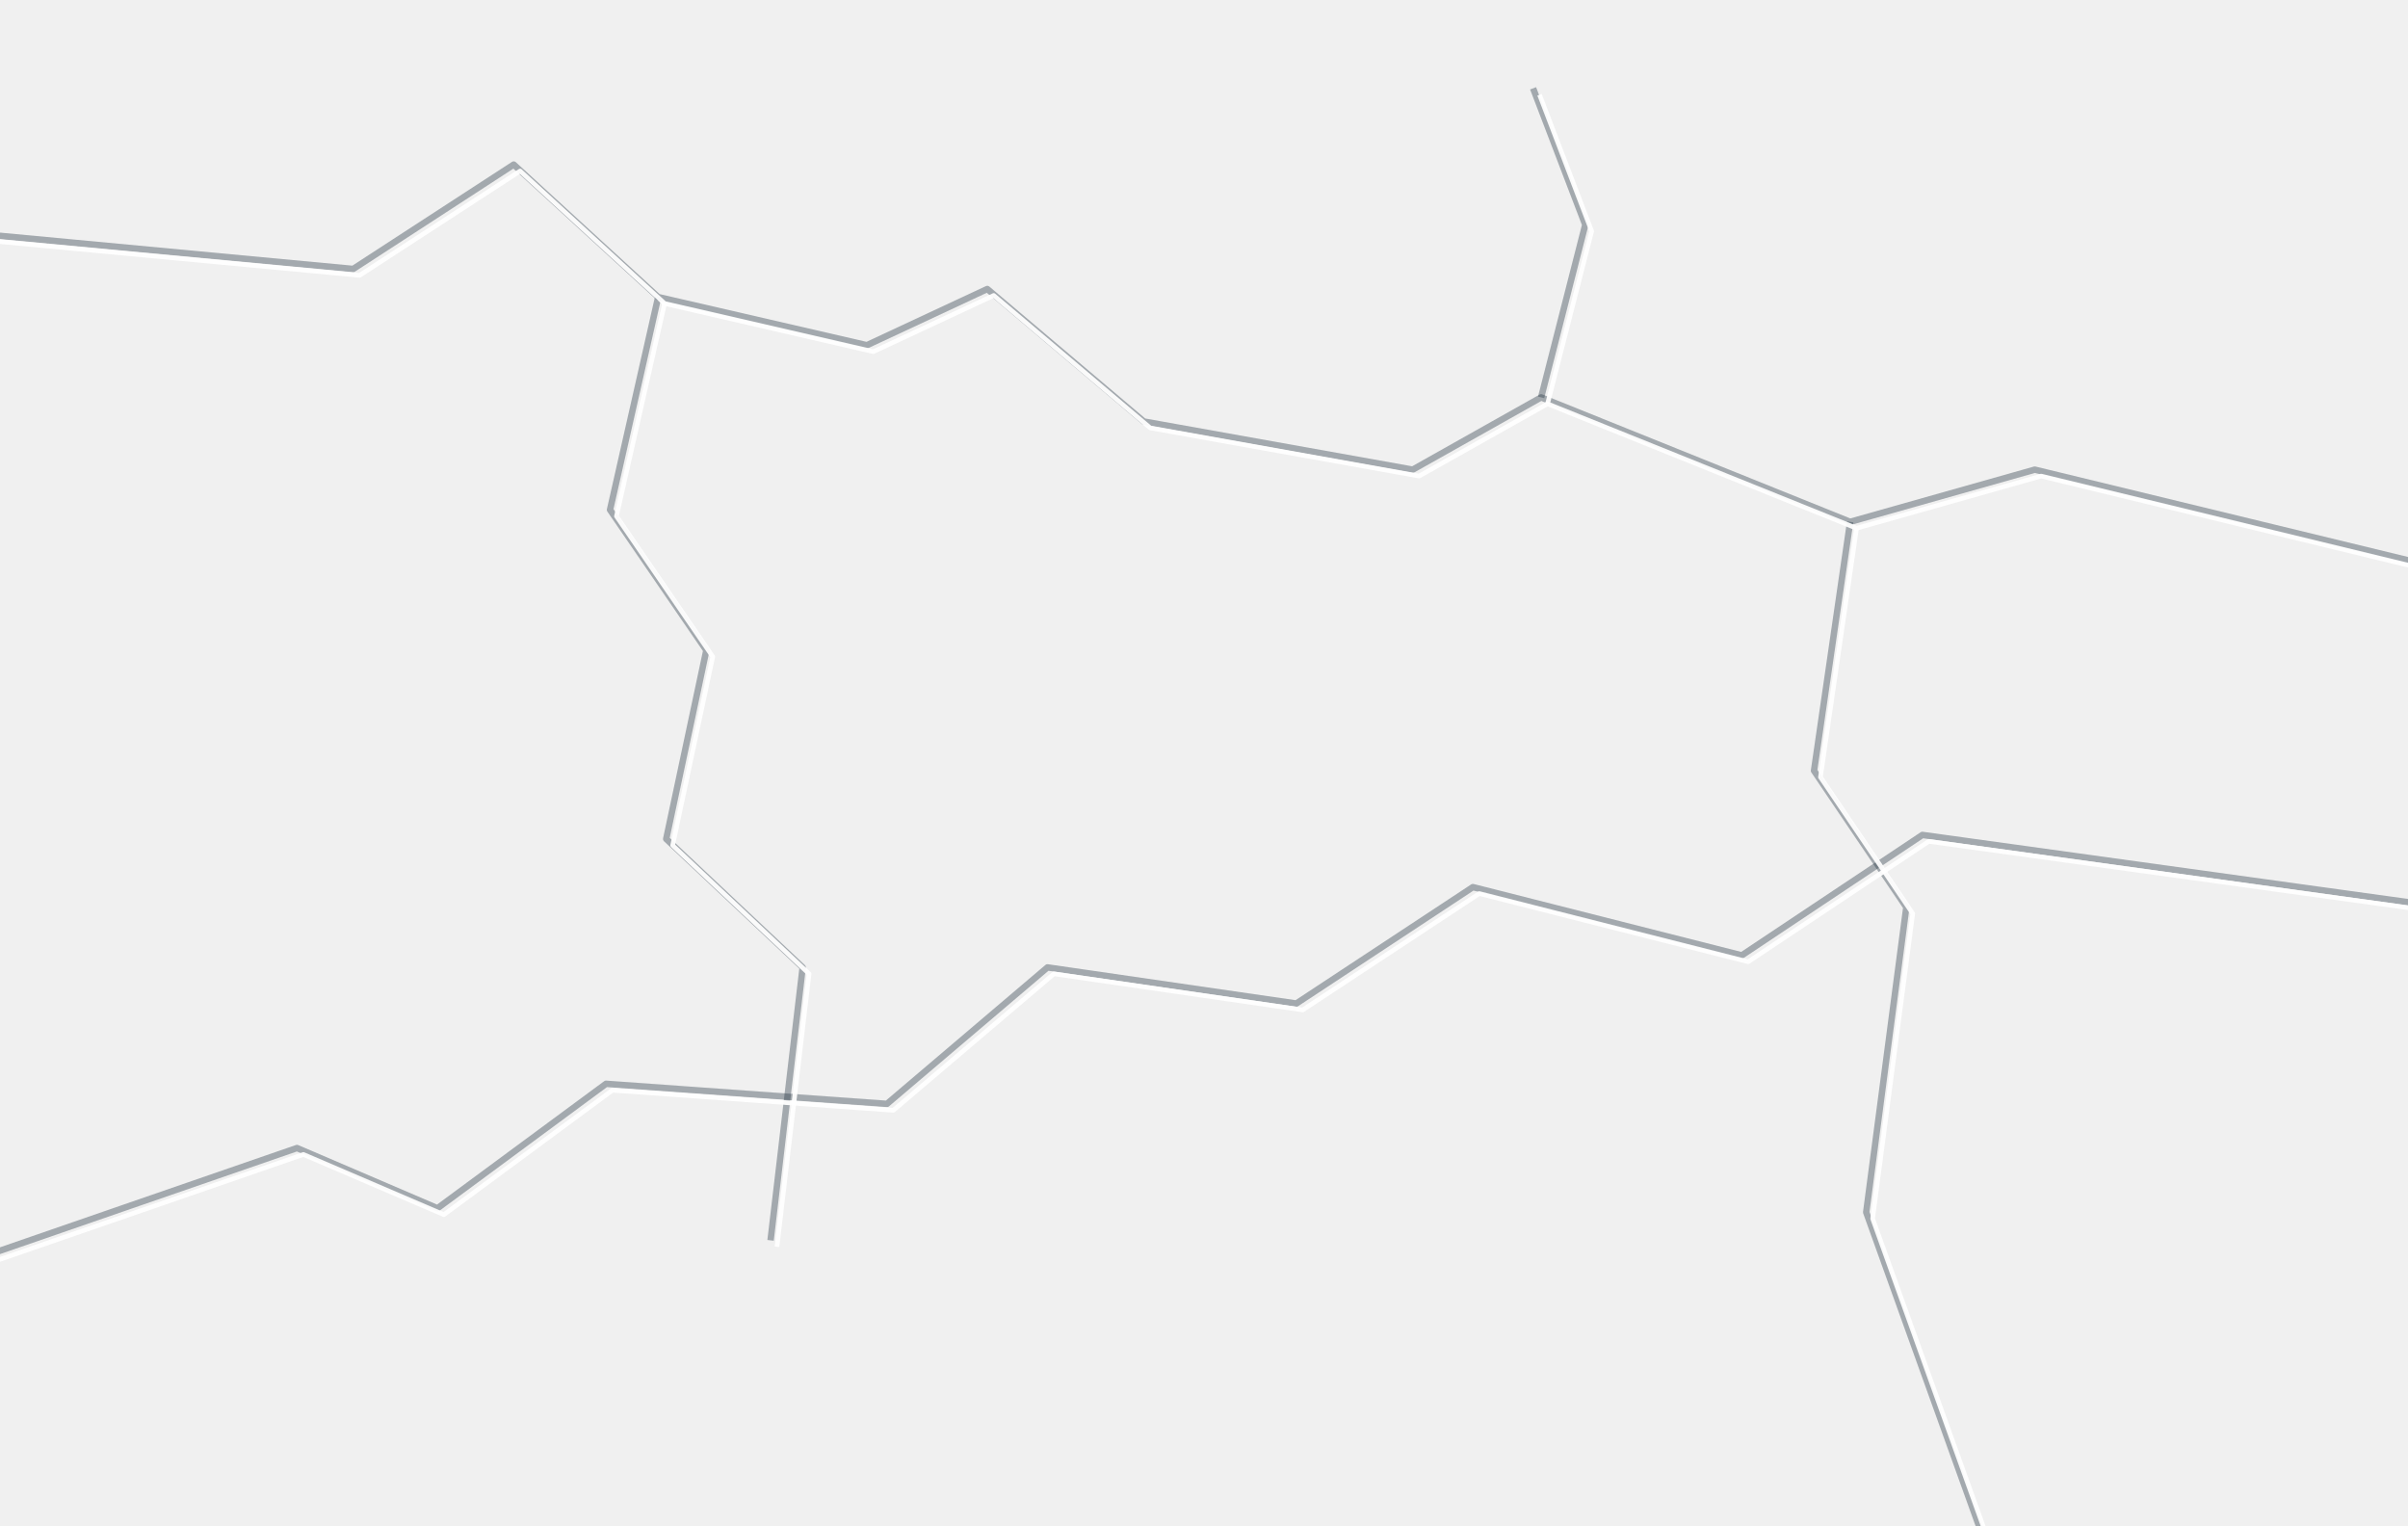
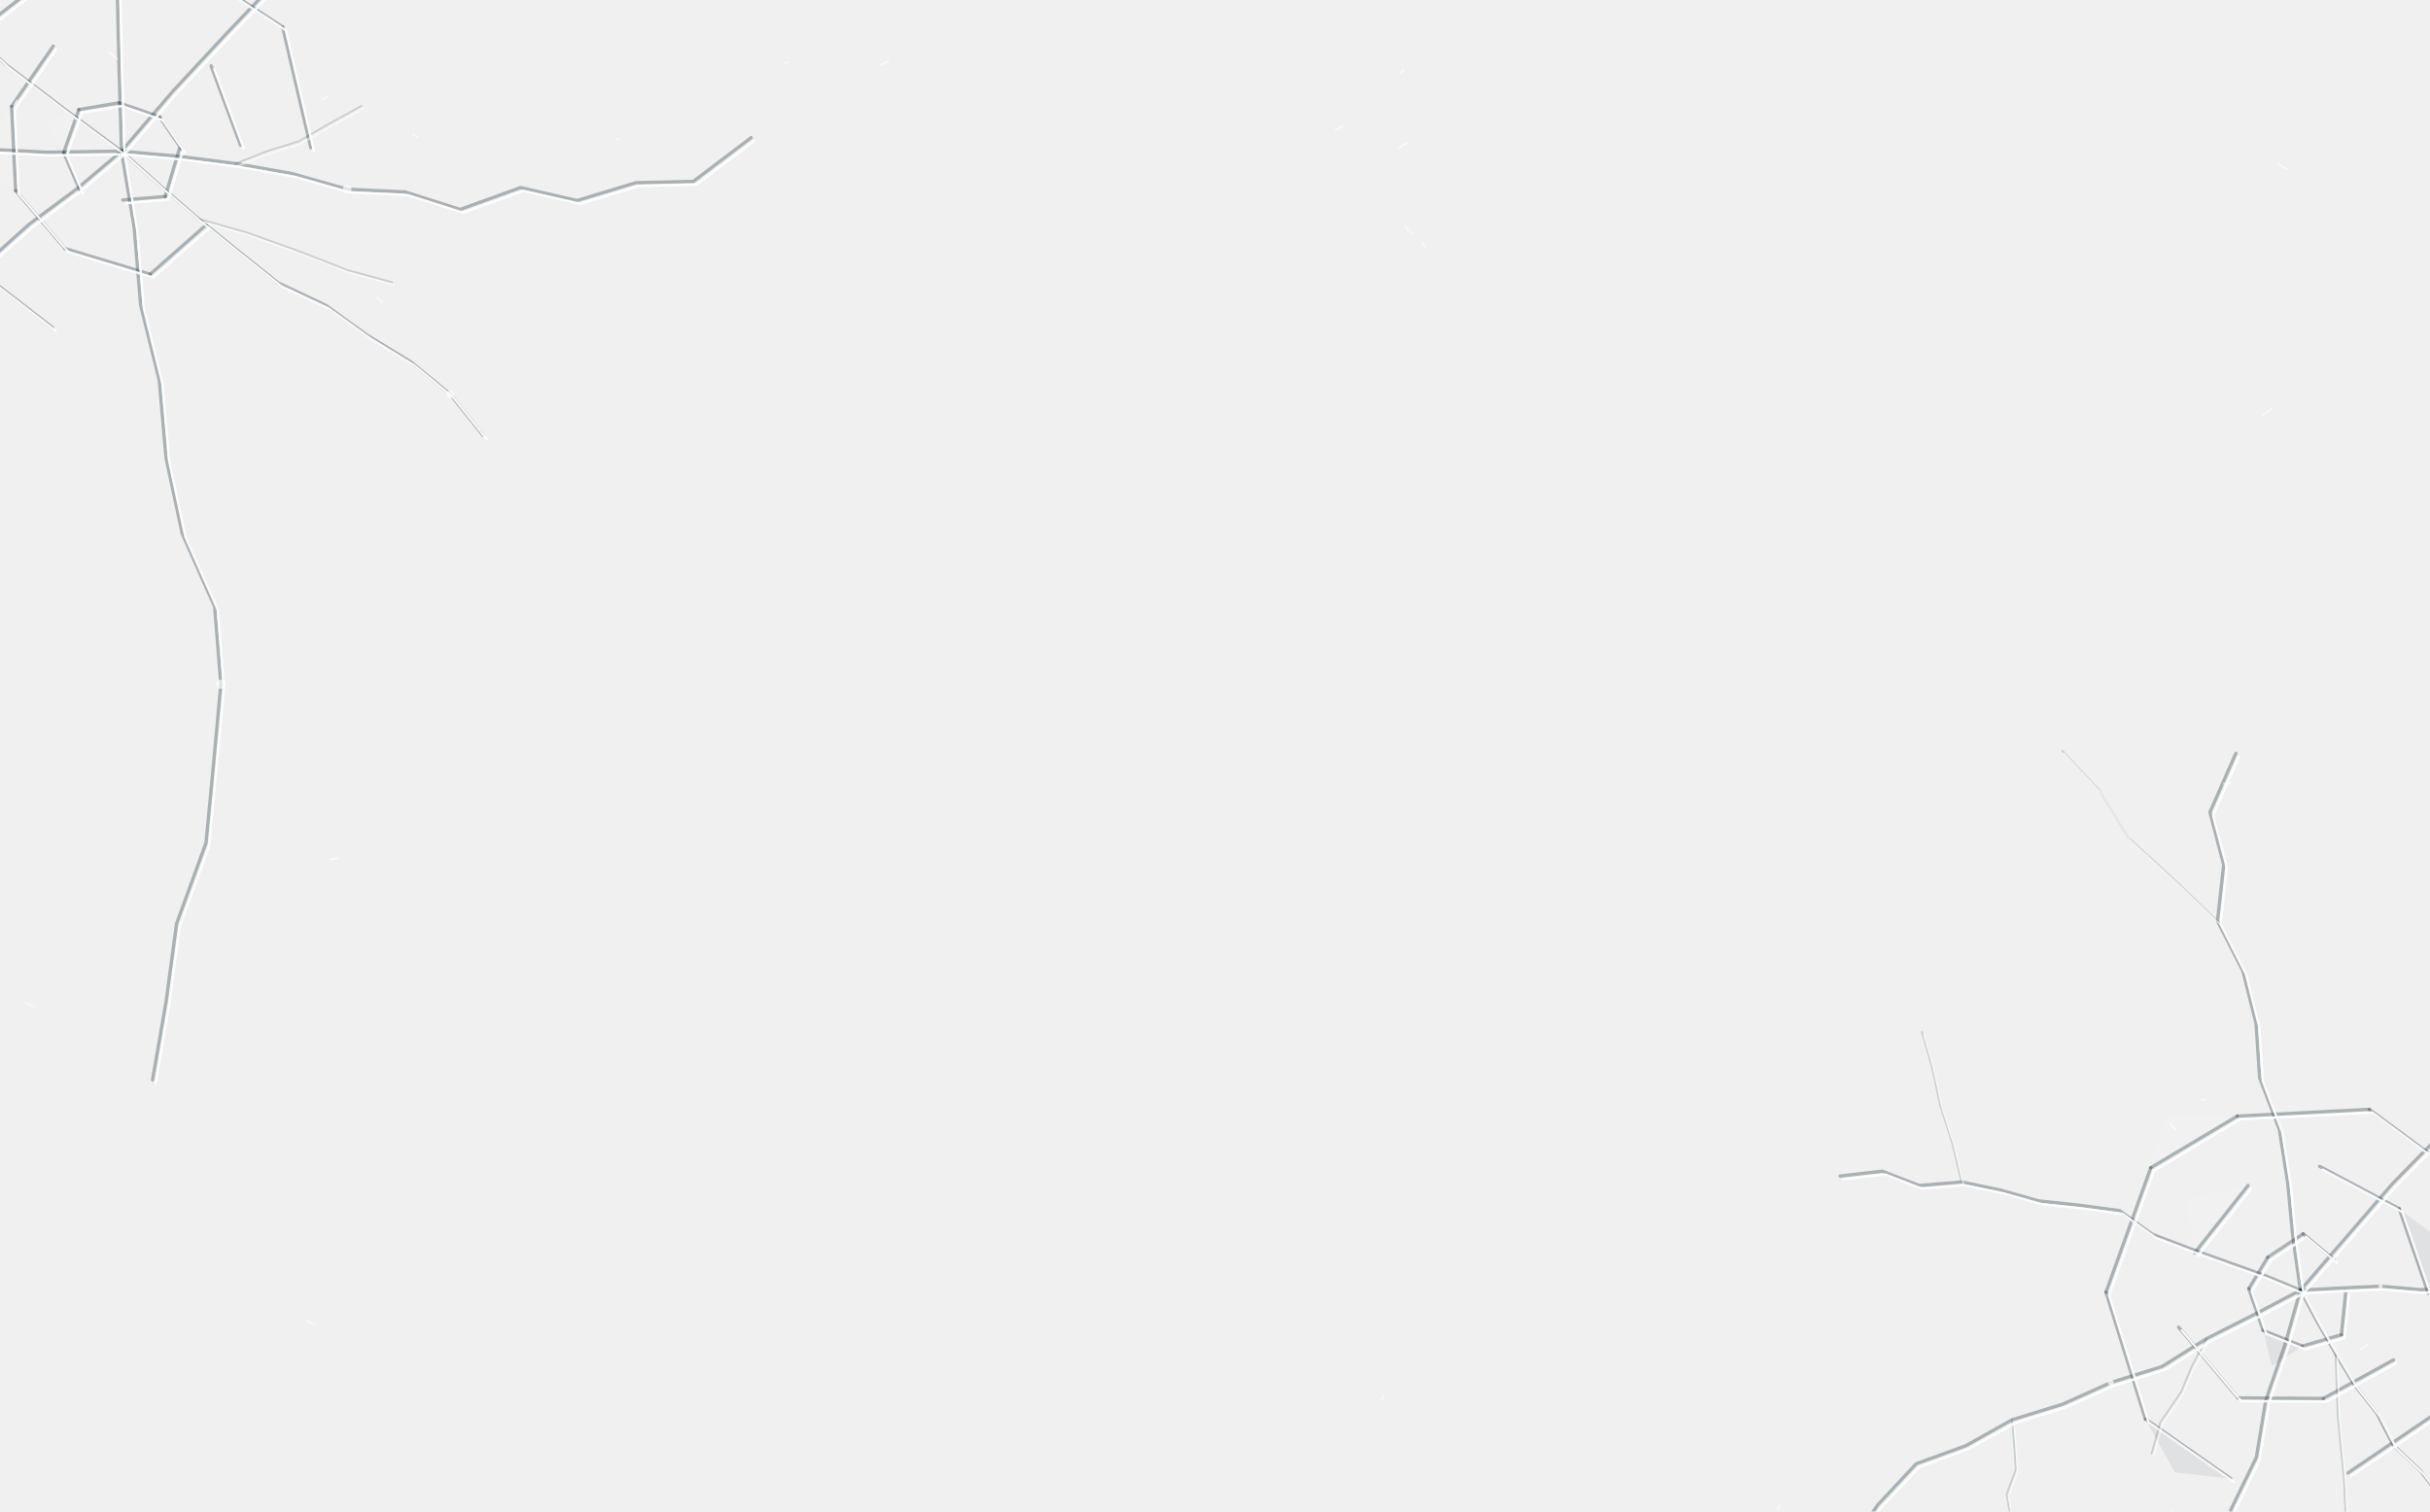
- <svg xmlns="http://www.w3.org/2000/svg" viewBox="0 0 600 380" fill="none">
-   <g stroke="#273744" stroke-opacity=".38" stroke-width="1.6" stroke-linejoin="round">
-     <path d="M-8 58 88 67 128 41 164 74 216 86 246 72 285 105 352 117 384 99 461 130 507 117 610 142" />
-     <path d="m164 74-12 53 24 35-10 47 34 32-8 68M384 99l11-43-13-34M461 130l-9 62 23 34-10 76 32 89" />
-     <path d="M-7 314 74 286 109 301 151 270 221 275 261 241 323 250 367 221 434 238 479 208 609 226" />
+ <svg xmlns="http://www.w3.org/2000/svg" viewBox="0 0 900 560" fill="none" preserveAspectRatio="xMidYMid slice">
+   <defs>
+     <g id="crack">
+       <path d="M66.5,54.9 L61.2,72.8" vector-effect="non-scaling-stroke" />
+       <path d="M61.2,72.8 L45.5,74.1" vector-effect="non-scaling-stroke" />
+       <path d="M29.6,70.5 L23.6,56.5" vector-effect="non-scaling-stroke" />
+       <path d="M23.6,56.5 L29.2,40.6" vector-effect="non-scaling-stroke" />
+       <path d="M29.2,40.6 L44.1,38.1" vector-effect="non-scaling-stroke" />
+       <path d="M44.1,38.1 L59.1,43.3" vector-effect="non-scaling-stroke" />
+       <path d="M59.1,43.3 L67.3,55.3" vector-effect="non-scaling-stroke" />
+       <path d="M76.4,83.3 L55.6,101.6" vector-effect="non-scaling-stroke" />
+       <path d="M55.6,101.6 L24.1,92.1" vector-effect="non-scaling-stroke" />
+       <path d="M24.1,92.1 L5.8,70.6" vector-effect="non-scaling-stroke" />
+       <path d="M5.8,70.6 L4.3,39.4" vector-effect="non-scaling-stroke" />
+       <path d="M4.3,39.4 L19.7,17.1" vector-effect="non-scaling-stroke" />
+       <path d="M78.2,24.4 L89.1,53.8" vector-effect="non-scaling-stroke" />
+       <path d="M19.5,121.4 L-10.3,98.4" vector-effect="non-scaling-stroke" />
+       <path d="M-10.3,98.4 L-26.8,54.8" vector-effect="non-scaling-stroke" />
+       <path d="M-26.8,54.8 L-13.9,16.0" vector-effect="non-scaling-stroke" />
+       <path d="M-13.9,16.0 L19.2,-9.7" vector-effect="non-scaling-stroke" />
+       <path d="M19.2,-9.7 L71.7,-11.6" vector-effect="non-scaling-stroke" />
+       <path d="M71.7,-11.6 L104.7,10.0" vector-effect="non-scaling-stroke" />
+       <path d="M104.7,10.0 L115.1,54.7" vector-effect="non-scaling-stroke" />
+       <path d="M45,56 L66.1,57.9 L87.2,60.6 L108.1,64.3 L128.6,70.1 L150.0,71.1 L170.4,77.6 L192.8,69.5 L213.7,74.3 L235.5,67.7 L256.8,67.2 L278.2,51.0" vector-effect="non-scaling-stroke" />
+       <path d="M45,56 L59.1,68.6 L73.4,81.0 L88.2,93.0 L103.0,104.8 L120.6,113.1 L136.0,124.2 L152.2,134.1 L166.8,146.1 L179.0,161.4" vector-effect="non-scaling-stroke" />
+       <path d="M45,56 L49.7,84.3 L52.1,113.0 L59.0,140.9 L61.5,169.6 L67.5,197.7 L79.5,224.7 L81.8,253.5 L79.1,283.0 L76.3,312.3 L65.4,342.2 L61.5,371.2 L56.5,400.1" vector-effect="non-scaling-stroke" />
+       <path d="M45,56 L28.4,70.0 L10.9,83.0 L-5.3,97.5 L-22.5,110.7 L-40.7,122.7 L-60.8,132.0 L-80.8,141.4 L-95.8,157.9 L-111.3,173.4 L-128.7,186.4 L-144.0,202.2" vector-effect="non-scaling-stroke" />
+       <path d="M45,56 L17.4,56.4 L-10.1,55.0 L-37.7,56.9 L-65.2,58.8 L-92.6,62.5 L-120.3,57.7 L-147.5,68.9 L-174.2,79.1 L-201.2,85.9 L-227.1,99.7" vector-effect="non-scaling-stroke" />
+       <path d="M45,56 L23.3,40.0 L1.9,23.7 L-17.8,5.2 L-40.6,-9.4 L-65.0,-21.7 L-83.7,-41.7 L-110.5,-50.7 L-129.1,-71.0 L-157.7,-76.9 L-177.3,-96.2 L-186.4,-129.1 L-200.0,-154.8" vector-effect="non-scaling-stroke" />
+       <path d="M45,56 L44.1,25.7 L43.4,-4.6 L45.0,-34.9 L37.4,-65.0 L43.7,-95.5 L46.0,-125.8 L59.0,-155.7 L66.2,-185.5 L66.8,-215.9 L65.5,-246.4" vector-effect="non-scaling-stroke" />
+       <path d="M45,56 L64.1,33.7 L84.1,12.2 L104.3,-9.0 L121.5,-33.0 L142.9,-53.3 L169.2,-68.8 L187.5,-91.9 L202.2,-118.3 L219.6,-142.1 L238.5,-164.6 L232.7,-206.5" vector-effect="non-scaling-stroke" />
+       <path d="M868.8,478.6 L867.2,494.5" vector-effect="non-scaling-stroke" />
+       <path d="M867.2,494.5 L852.7,498.7" vector-effect="non-scaling-stroke" />
+       <path d="M852.7,498.7 L838.2,492.9" vector-effect="non-scaling-stroke" />
+       <path d="M838.2,492.9 L832.9,477.4" vector-effect="non-scaling-stroke" />
+       <path d="M832.9,477.4 L839.9,465.8" vector-effect="non-scaling-stroke" />
+       <path d="M839.9,465.8 L853.0,457.1" vector-effect="non-scaling-stroke" />
+       <path d="M853.0,457.1 L864.4,466.6" vector-effect="non-scaling-stroke" />
+       <path d="M886.5,503.8 L860.5,518.1" vector-effect="non-scaling-stroke" />
+       <path d="M860.5,518.1 L828.9,517.9" vector-effect="non-scaling-stroke" />
+       <path d="M828.9,517.9 L806.9,491.7" vector-effect="non-scaling-stroke" />
+       <path d="M812.8,464.2 L832.6,439.2" vector-effect="non-scaling-stroke" />
+       <path d="M859.1,432.1 L888.6,447.8" vector-effect="non-scaling-stroke" />
+       <path d="M888.6,447.8 L899.4,479.2" vector-effect="non-scaling-stroke" />
+       <path d="M927.0,476.1 L908.2,519.5" vector-effect="non-scaling-stroke" />
+       <path d="M908.2,519.5 L869.6,545.7" vector-effect="non-scaling-stroke" />
+       <path d="M826.2,547.8 L794.6,525.7" vector-effect="non-scaling-stroke" />
+       <path d="M794.6,525.7 L780.0,478.7" vector-effect="non-scaling-stroke" />
+       <path d="M780.0,478.7 L796.6,432.6" vector-effect="non-scaling-stroke" />
+       <path d="M796.6,432.6 L828.6,413.5" vector-effect="non-scaling-stroke" />
+       <path d="M828.6,413.5 L877.5,411.0" vector-effect="non-scaling-stroke" />
+       <path d="M877.5,411.0 L912.3,436.7" vector-effect="non-scaling-stroke" />
+       <path d="M912.3,436.7 L927.2,482.7" vector-effect="non-scaling-stroke" />
+       <path d="M852,478 L866.8,477.2 L881.7,476.5 L896.5,477.8 L911.4,476.8 L926.2,479.4 L941.1,479.1 L955.9,482.0 L970.8,480.0 L985.6,478.5 L1000.3,469.9 L1015.1,469.0 L1029.0,457.5 L1043.3,452.3" vector-effect="non-scaling-stroke" />
+       <path d="M852,478 L858.3,489.8 L865.0,501.4 L871.9,512.9 L880.3,523.5 L886.4,535.4 L896.5,544.9 L904.6,555.5 L910.4,567.8 L917.9,578.9 L930.1,586.8 L936.7,598.4 L937.4,614.1 L943.6,626.0" vector-effect="non-scaling-stroke" />
+       <path d="M852,478 L846.2,498.5 L839.2,518.7 L835.7,539.9 L826.2,559.4 L826.0,581.5 L819.6,601.9 L808.9,621.0 L797.1,639.7 L793.0,660.8 L772.0,675.8 L766.7,696.7 L751.5,713.6" vector-effect="non-scaling-stroke" />
+       <path d="M852,478 L834.7,487.1 L817.3,495.9 L800.7,506.3 L781.8,512.2 L764.0,520.2 L745.2,526.0 L728.1,535.6 L709.7,542.3 L695.4,557.6 L683.1,575.9" vector-effect="non-scaling-stroke" />
+       <path d="M852,478 L838.5,472.4 L824.7,467.5 L810.9,462.5 L797.2,457.3 L785.0,448.5 L770.0,446.5 L755.0,444.9 L740.9,440.9 L726.5,437.9 L710.8,439.2 L697.1,433.9 L681.5,435.7" vector-effect="non-scaling-stroke" />
+       <path d="M852,478 L849.2,458.2 L847.3,438.2 L844.2,418.4 L836.9,399.3 L835.6,379.2 L830.7,359.7 L821.3,341.2 L823.6,320.3 L818.5,300.9 L828.1,279.1" vector-effect="non-scaling-stroke" />
+       <path d="M852,478 L869.1,458.2 L886.2,438.4 L904.6,419.7 L918.1,396.8 L938.6,379.9 L957.5,361.7 L975.0,342.2 L999.9,329.8 L1019.4,312.3 L1043.4,299.5 L1057.1,276.0" vector-effect="non-scaling-stroke" />
+     </g>
+     <g id="branch">
+       <path d="M87.2,60.6 L98.9,56.0 L110.5,52.4 L121.8,45.9 L133.9,39.2" vector-effect="non-scaling-stroke" />
+       <path d="M73.4,81.0 L91.3,86.1 L110.6,93.0 L128.5,100.0 L145.3,104.6" vector-effect="non-scaling-stroke" />
+       <path d="M46.0,-125.8 L53.5,-137.5 L62.6,-150.4 L72.4,-162.4 L79.5,-170.6" vector-effect="non-scaling-stroke" />
+       <path d="M169.2,-68.8 L188.1,-74.7 L207.3,-83.5 L227.7,-93.4 L247.9,-97.7" vector-effect="non-scaling-stroke" />
+       <path d="M865.0,501.4 L865.8,524.3 L868.1,547.7 L869.2,571.0 L873.7,593.2" vector-effect="non-scaling-stroke" />
+       <path d="M817.3,495.9 L811.8,506.1 L807.8,515.7 L800.1,526.9 L796.9,538.5" vector-effect="non-scaling-stroke" />
+       <path d="M745.2,526.0 L746.0,535.2 L746.6,544.4 L743.2,553.6 L744.8,562.7" vector-effect="non-scaling-stroke" />
+       <path d="M726.5,437.9 L723.1,423.6 L718.6,409.5 L715.5,395.1 L711.8,382.3" vector-effect="non-scaling-stroke" />
+       <path d="M821.3,341.2 L806.4,326.9 L788.4,310.4 L777.8,293.0 L763.8,278.1" vector-effect="non-scaling-stroke" />
+     </g>
+   </defs>
+   <g>
+     <polygon points="23.6,56.5 29.2,40.6 16.9,45.4" fill="#fff" fill-opacity="0.1" />
+     <polygon points="5.8,70.6 4.3,39.4 -9.0,57.5" fill="#fff" fill-opacity="0.1" />
+     <polygon points="867.2,494.5 852.7,498.7 864.3,505.3" fill="#fff" fill-opacity="0.1" />
+     <polygon points="852.7,498.7 838.2,492.9 841.4,506.1" fill="#516373" fill-opacity="0.1" />
+     <polygon points="812.8,464.2 832.6,439.2 809.7,444.5" fill="#fff" fill-opacity="0.1" />
+     <polygon points="888.6,447.8 899.4,479.2 902.2,458.1" fill="#516373" fill-opacity="0.1" />
+     <polygon points="826.2,547.8 794.6,525.7 805.5,545.5" fill="#516373" fill-opacity="0.1" />
+     <polygon points="796.6,432.6 828.6,413.5 802.1,412.9" fill="#fff" fill-opacity="0.1" />
  </g>
-   <g stroke="#fff" stroke-opacity=".94" stroke-width="1.15" stroke-linejoin="round" transform="translate(1.6 1.6)">
-     <path d="M-8 58 88 67 128 41 164 74 216 86 246 72 285 105 352 117 384 99 461 130 507 117 610 142" />
-     <path d="m164 74-12 53 24 35-10 47 34 32-8 68M384 99l11-43-13-34M461 130l-9 62 23 34-10 76 32 89" />
-     <path d="M-7 314 74 286 109 301 151 270 221 275 261 241 323 250 367 221 434 238 479 208 609 226" />
+   <use href="#crack" stroke="#243844" stroke-opacity=".34" stroke-width="1.25" stroke-linecap="round" stroke-linejoin="round" />
+   <use href="#branch" stroke="#263a46" stroke-opacity=".18" stroke-width=".7" stroke-linecap="round" stroke-linejoin="round" />
+   <use href="#crack" stroke="#fff" stroke-opacity=".9" stroke-width=".85" stroke-linecap="round" stroke-linejoin="round" transform="translate(1.15 1.2)" />
+   <use href="#branch" stroke="#fff" stroke-opacity=".6" stroke-width=".55" stroke-linecap="round" stroke-linejoin="round" transform="translate(.7 1)" />
+   <g>
+     <circle cx="128.6" cy="70.1" r="1.6" fill="#fff" fill-opacity=".66" />
+     <circle cx="166.8" cy="146.1" r="1.4" fill="#fff" fill-opacity=".66" />
+     <circle cx="81.8" cy="253.5" r="1.7" fill="#fff" fill-opacity=".66" />
+     <circle cx="-111.3" cy="173.4" r="1.1" fill="#fff" fill-opacity=".66" />
+     <circle cx="-37.7" cy="56.9" r="1.0" fill="#fff" fill-opacity=".66" />
+     <circle cx="881.7" cy="476.5" r="0.8" fill="#fff" fill-opacity=".66" />
+     <circle cx="904.6" cy="555.5" r="1.3" fill="#fff" fill-opacity=".66" />
+     <circle cx="793.0" cy="660.8" r="1.5" fill="#fff" fill-opacity=".66" />
+     <circle cx="781.8" cy="512.2" r="1.1" fill="#fff" fill-opacity=".66" />
+     <path d="M803.7,416.1 l2.2,2.8" stroke="#fff" stroke-opacity=".55" stroke-width=".7" vector-effect="non-scaling-stroke" />
+     <path d="M815.3,407.6 l1.6,-0.5" stroke="#fff" stroke-opacity=".55" stroke-width=".7" vector-effect="non-scaling-stroke" />
+     <path d="M837.9,154.0 l3.8,-2.8" stroke="#fff" stroke-opacity=".55" stroke-width=".7" vector-effect="non-scaling-stroke" />
+     <path d="M40.2,19.2 l3.3,2.8" stroke="#fff" stroke-opacity=".55" stroke-width=".7" vector-effect="non-scaling-stroke" />
+     <path d="M520.2,83.6 l2.8,2.9" stroke="#fff" stroke-opacity=".55" stroke-width=".7" vector-effect="non-scaling-stroke" />
+     <path d="M494.3,48.4 l3.1,-1.7" stroke="#fff" stroke-opacity=".55" stroke-width=".7" vector-effect="non-scaling-stroke" />
+     <path d="M122.1,318.3 l3.1,-0.3" stroke="#fff" stroke-opacity=".55" stroke-width=".7" vector-effect="non-scaling-stroke" />
+     <path d="M152.7,49.4 l1.9,1.5" stroke="#fff" stroke-opacity=".55" stroke-width=".7" vector-effect="non-scaling-stroke" />
+     <path d="M119.0,37.0 l2.3,-1.2" stroke="#fff" stroke-opacity=".55" stroke-width=".7" vector-effect="non-scaling-stroke" />
+     <path d="M228.1,51.8 l1.1,-0.4" stroke="#fff" stroke-opacity=".55" stroke-width=".7" vector-effect="non-scaling-stroke" />
+     <path d="M9.4,371.4 l3.7,1.8" stroke="#fff" stroke-opacity=".55" stroke-width=".7" vector-effect="non-scaling-stroke" />
+     <path d="M139.6,110.0 l2.1,2.4" stroke="#fff" stroke-opacity=".55" stroke-width=".7" vector-effect="non-scaling-stroke" />
+     <path d="M113.4,489.2 l3.4,1.6" stroke="#fff" stroke-opacity=".55" stroke-width=".7" vector-effect="non-scaling-stroke" />
+     <path d="M5.3,39.0 l1.1,-2.1" stroke="#fff" stroke-opacity=".55" stroke-width=".7" vector-effect="non-scaling-stroke" />
+     <path d="M518.5,27.1 l1.5,-1.3" stroke="#fff" stroke-opacity=".55" stroke-width=".7" vector-effect="non-scaling-stroke" />
+     <path d="M290.6,23.4 l1.5,-0.5" stroke="#fff" stroke-opacity=".55" stroke-width=".7" vector-effect="non-scaling-stroke" />
+     <path d="M823.4,290.4 l3.2,-0.4" stroke="#fff" stroke-opacity=".55" stroke-width=".7" vector-effect="non-scaling-stroke" />
+     <path d="M518.0,54.8 l3.2,-2.0" stroke="#fff" stroke-opacity=".55" stroke-width=".7" vector-effect="non-scaling-stroke" />
+     <path d="M843.9,60.9 l3.2,1.9" stroke="#fff" stroke-opacity=".55" stroke-width=".7" vector-effect="non-scaling-stroke" />
+     <path d="M526.6,89.3 l1.1,2.4" stroke="#fff" stroke-opacity=".55" stroke-width=".7" vector-effect="non-scaling-stroke" />
+     <path d="M325.7,24.1 l3.7,-1.5" stroke="#fff" stroke-opacity=".55" stroke-width=".7" vector-effect="non-scaling-stroke" />
+     <path d="M511.2,519.0 l1.6,-1.9" stroke="#fff" stroke-opacity=".55" stroke-width=".7" vector-effect="non-scaling-stroke" />
+     <path d="M874.2,500.0 l3.2,-2.3" stroke="#fff" stroke-opacity=".55" stroke-width=".7" vector-effect="non-scaling-stroke" />
+     <path d="M804.4,559.5 l1.7,2.1" stroke="#fff" stroke-opacity=".55" stroke-width=".7" vector-effect="non-scaling-stroke" />
+     <path d="M658.3,559.4 l1.1,-1.7" stroke="#fff" stroke-opacity=".55" stroke-width=".7" vector-effect="non-scaling-stroke" />
  </g>
</svg>
